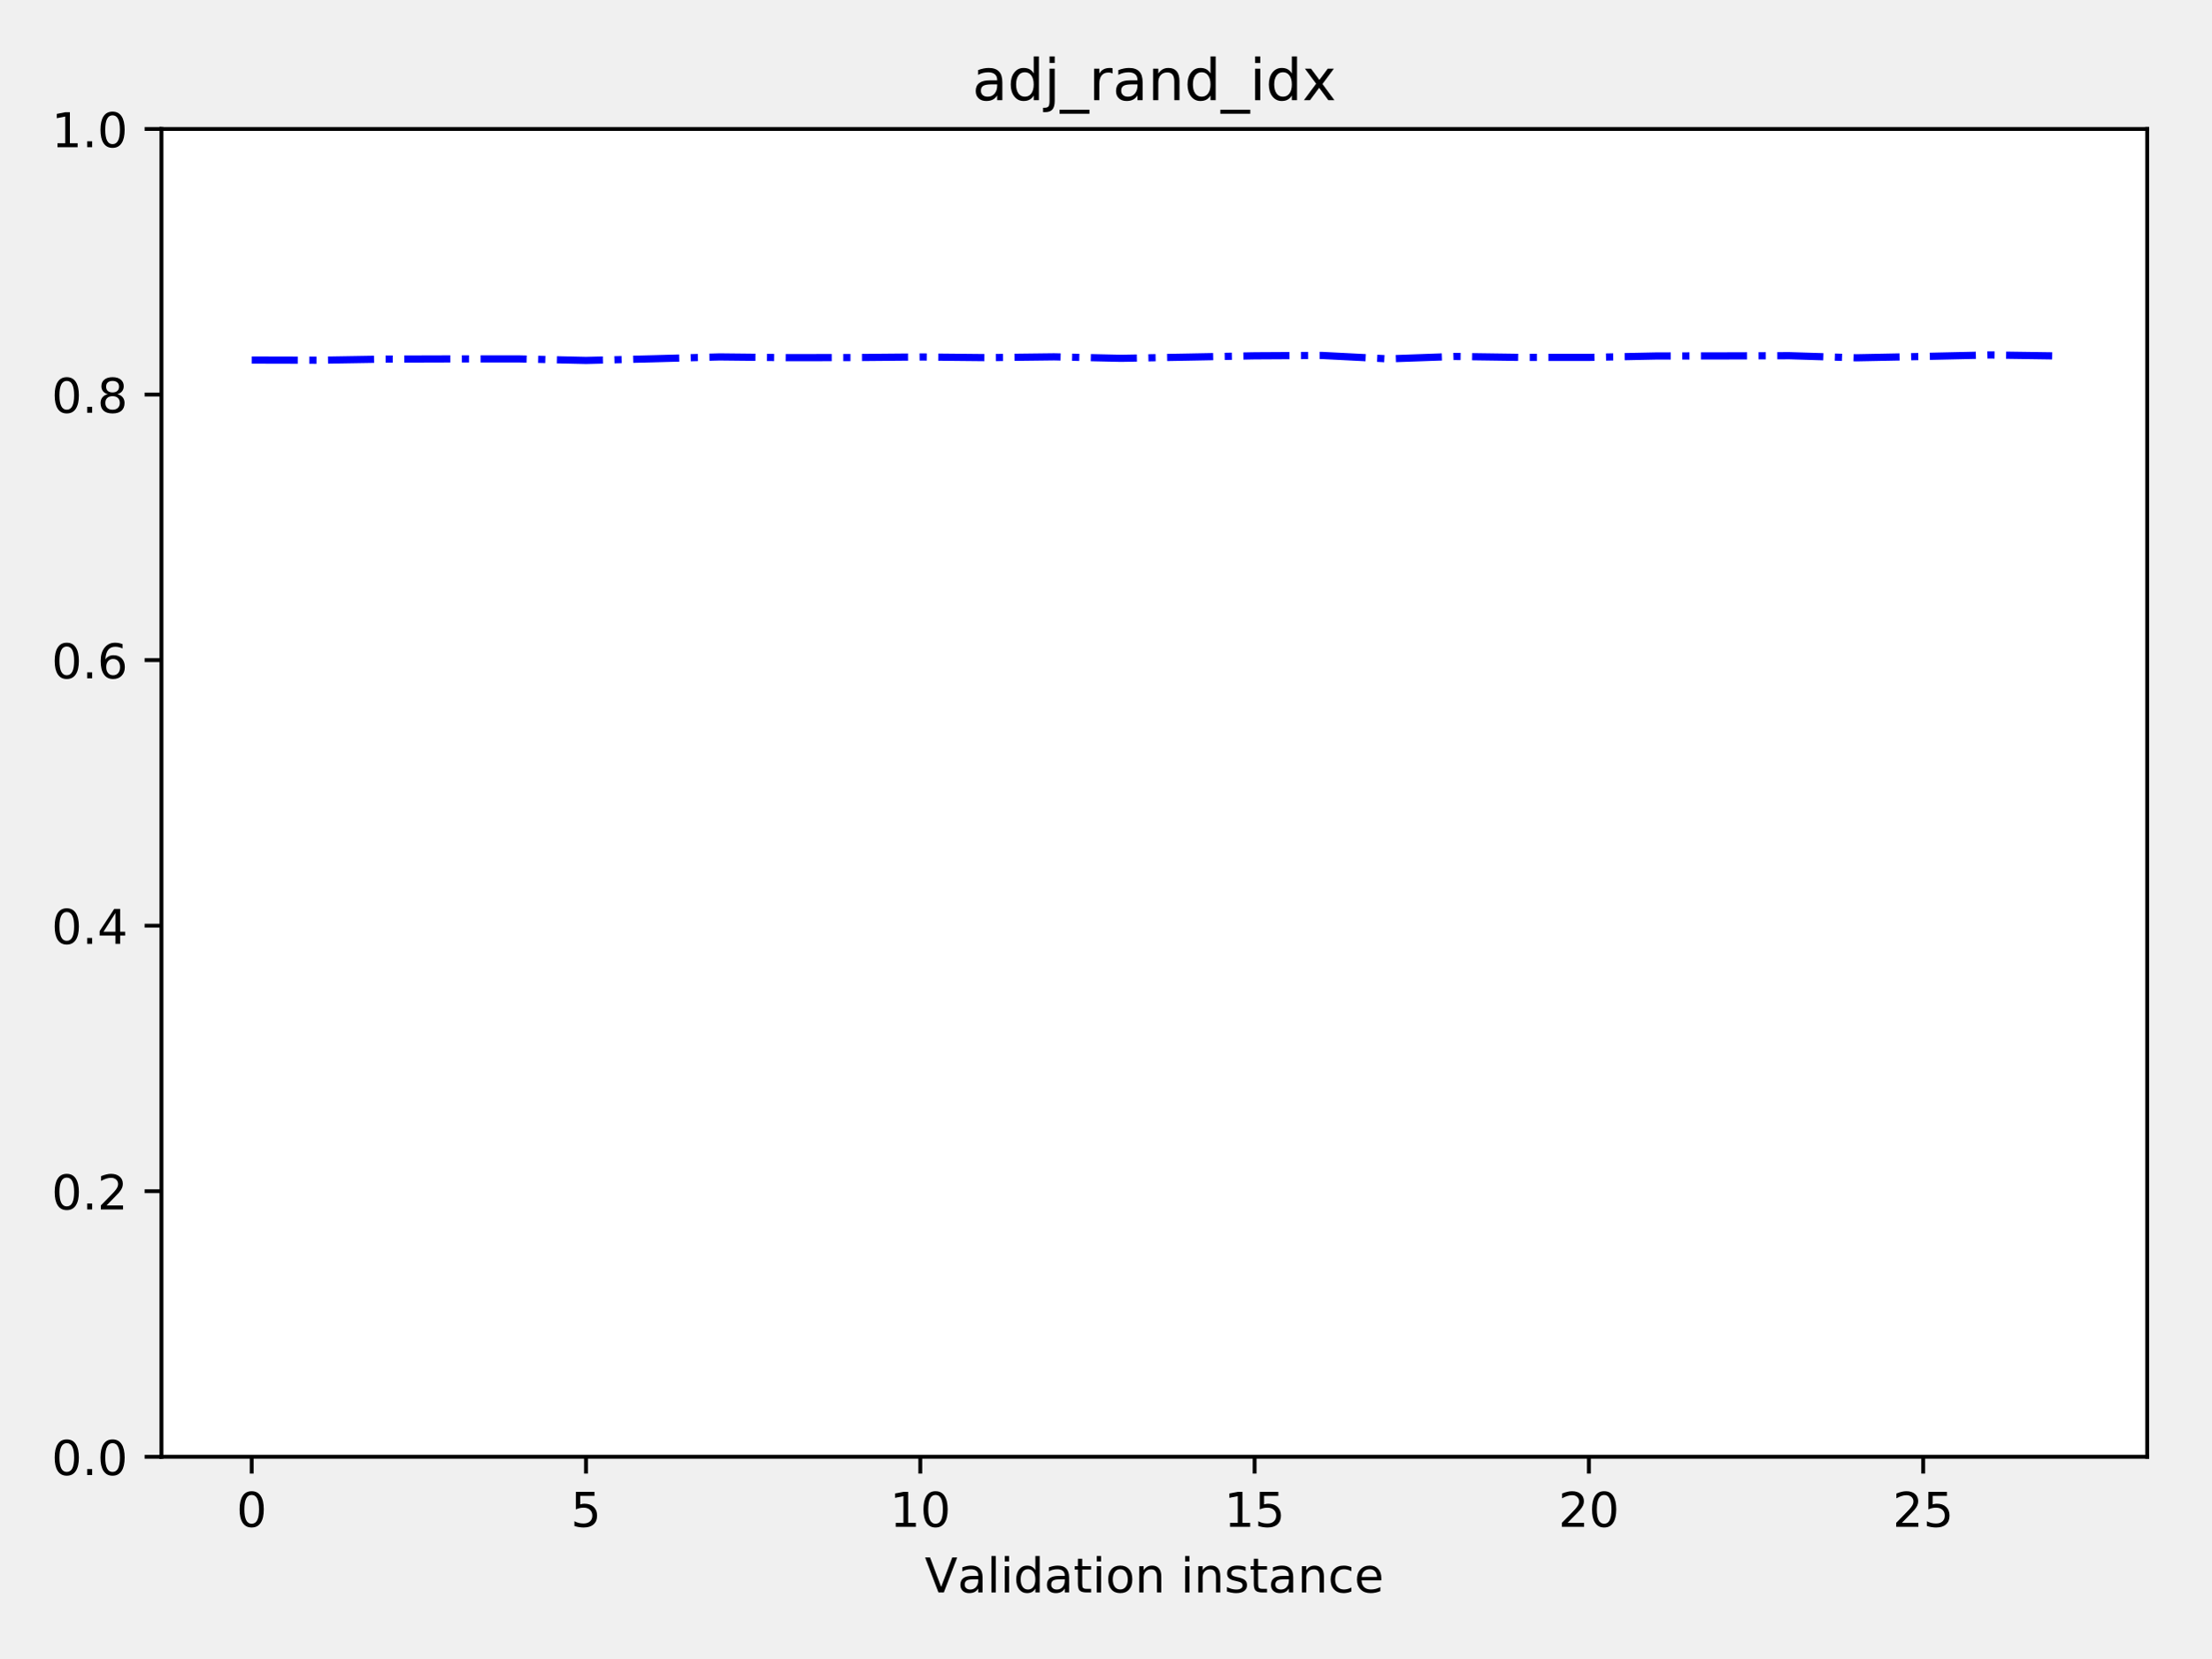
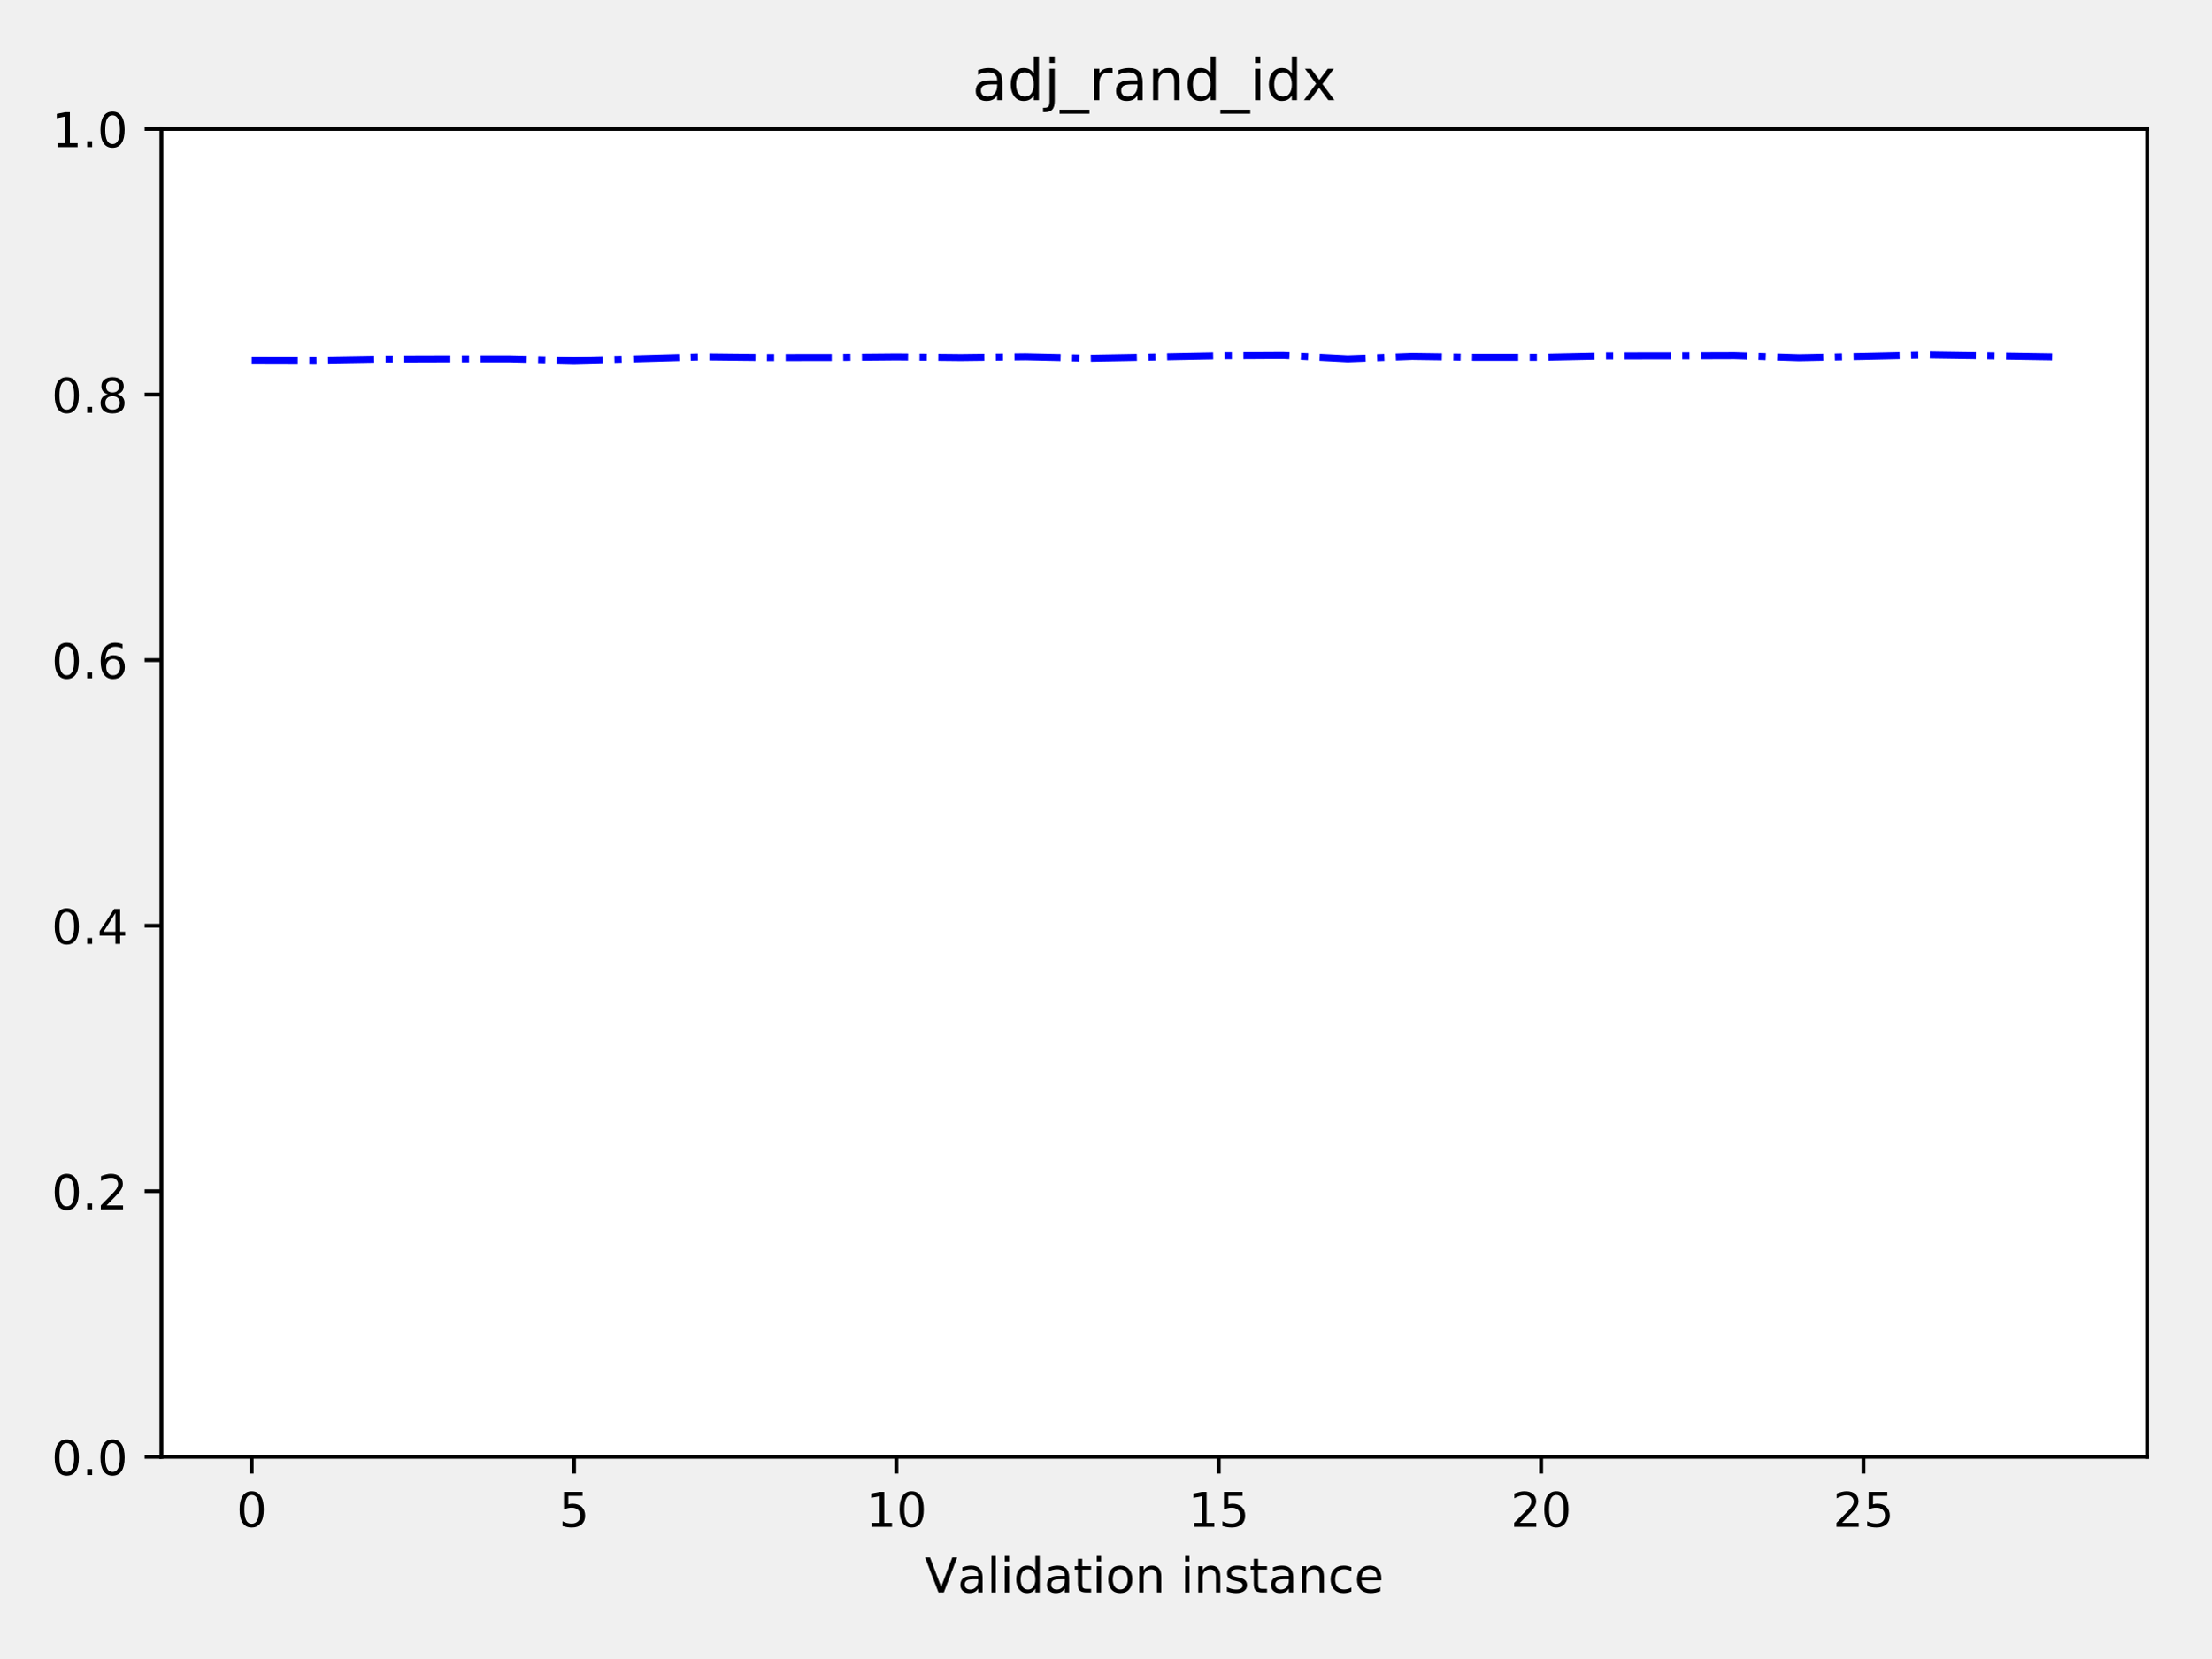
<svg xmlns="http://www.w3.org/2000/svg" xmlns:xlink="http://www.w3.org/1999/xlink" height="345.6pt" version="1.1" viewBox="0 0 460.8 345.6" width="460.8pt">
  <defs>
    <style type="text/css">
*{stroke-linecap:butt;stroke-linejoin:round;}
  </style>
  </defs>
  <g id="figure_1">
    <g id="axes_1">
      <g id="patch_1">
        <path d="M 33.64 303.64  L 447.48 303.64  L 447.48 26.88  L 33.64 26.88  z " style="fill:#ffffff;" />
      </g>
      <g id="matplotlib.axis_1">
        <g id="xtick_1">
          <g id="line2d_1">
            <defs>
-               <path d="M 0 0  L 0 3.5  " id="m13eddb4ef5" style="stroke:#000000;stroke-width:0.8;" />
-             </defs>
-             <g>
-               <use style="stroke:#000000;stroke-width:0.8;" x="52.451" xlink:href="#m13eddb4ef5" y="303.64" />
+               <path d="M 0 0  L 0 3.5  " id="m2f0e688b9d" style="stroke:#000000;stroke-width:0.8;" />
+             </defs>
+             <g>
+               <use style="stroke:#000000;stroke-width:0.8;" x="52.451" xlink:href="#m2f0e688b9d" y="303.64" />
            </g>
          </g>
          <g id="text_1">
            <defs>
              <path d="M 31.781 66.406  Q 24.172 66.406 20.328 58.906  Q 16.5 51.422 16.5 36.375  Q 16.5 21.391 20.328 13.891  Q 24.172 6.391 31.781 6.391  Q 39.453 6.391 43.281 13.891  Q 47.125 21.391 47.125 36.375  Q 47.125 51.422 43.281 58.906  Q 39.453 66.406 31.781 66.406  z M 31.781 74.219  Q 44.047 74.219 50.516 64.516  Q 56.984 54.828 56.984 36.375  Q 56.984 17.969 50.516 8.266  Q 44.047 -1.422 31.781 -1.422  Q 19.531 -1.422 13.062 8.266  Q 6.594 17.969 6.594 36.375  Q 6.594 54.828 13.062 64.516  Q 19.531 74.219 31.781 74.219  z " id="DejaVuSans-30" />
            </defs>
            <g transform="translate(49.26966 318.2384)scale(0.1 -0.1)">
              <use xlink:href="#DejaVuSans-30" />
            </g>
          </g>
        </g>
        <g id="xtick_2">
          <g id="line2d_2">
            <g>
-               <use style="stroke:#000000;stroke-width:0.8;" x="122.121" xlink:href="#m13eddb4ef5" y="303.64" />
+               <use style="stroke:#000000;stroke-width:0.8;" x="119.633" xlink:href="#m2f0e688b9d" y="303.64" />
            </g>
          </g>
          <g id="text_2">
            <defs>
              <path d="M 10.797 72.906  L 49.516 72.906  L 49.516 64.594  L 19.828 64.594  L 19.828 46.734  Q 21.969 47.469 24.109 47.828  Q 26.266 48.188 28.422 48.188  Q 40.625 48.188 47.75 41.5  Q 54.891 34.812 54.891 23.391  Q 54.891 11.625 47.562 5.094  Q 40.234 -1.422 26.906 -1.422  Q 22.312 -1.422 17.547 -0.641  Q 12.797 0.141 7.719 1.703  L 7.719 11.625  Q 12.109 9.234 16.797 8.062  Q 21.484 6.891 26.703 6.891  Q 35.156 6.891 40.078 11.328  Q 45.016 15.766 45.016 23.391  Q 45.016 31 40.078 35.438  Q 35.156 39.891 26.703 39.891  Q 22.75 39.891 18.812 39.016  Q 14.891 38.141 10.797 36.281  z " id="DejaVuSans-35" />
            </defs>
-             <g transform="translate(118.9397 318.2384)scale(0.1 -0.1)">
+             <g transform="translate(116.4515 318.2384)scale(0.1 -0.1)">
              <use xlink:href="#DejaVuSans-35" />
            </g>
          </g>
        </g>
        <g id="xtick_3">
          <g id="line2d_3">
            <g>
-               <use style="stroke:#000000;stroke-width:0.8;" x="191.791" xlink:href="#m13eddb4ef5" y="303.64" />
+               <use style="stroke:#000000;stroke-width:0.8;" x="186.815" xlink:href="#m2f0e688b9d" y="303.64" />
            </g>
          </g>
          <g id="text_3">
            <defs>
              <path d="M 12.406 8.297  L 28.516 8.297  L 28.516 63.922  L 10.984 60.406  L 10.984 69.391  L 28.422 72.906  L 38.281 72.906  L 38.281 8.297  L 54.391 8.297  L 54.391 0  L 12.406 0  z " id="DejaVuSans-31" />
            </defs>
-             <g transform="translate(185.4285 318.2384)scale(0.1 -0.1)">
+             <g transform="translate(180.452 318.2384)scale(0.1 -0.1)">
              <use xlink:href="#DejaVuSans-31" />
              <use x="63.623" xlink:href="#DejaVuSans-30" />
            </g>
          </g>
        </g>
        <g id="xtick_4">
          <g id="line2d_4">
            <g>
-               <use style="stroke:#000000;stroke-width:0.8;" x="261.461" xlink:href="#m13eddb4ef5" y="303.64" />
+               <use style="stroke:#000000;stroke-width:0.8;" x="253.996" xlink:href="#m2f0e688b9d" y="303.64" />
            </g>
          </g>
          <g id="text_4">
-             <g transform="translate(255.0985 318.2384)scale(0.1 -0.1)">
+             <g transform="translate(247.6339 318.2384)scale(0.1 -0.1)">
              <use xlink:href="#DejaVuSans-31" />
              <use x="63.623" xlink:href="#DejaVuSans-35" />
            </g>
          </g>
        </g>
        <g id="xtick_5">
          <g id="line2d_5">
            <g>
-               <use style="stroke:#000000;stroke-width:0.8;" x="331.131" xlink:href="#m13eddb4ef5" y="303.64" />
+               <use style="stroke:#000000;stroke-width:0.8;" x="321.178" xlink:href="#m2f0e688b9d" y="303.64" />
            </g>
          </g>
          <g id="text_5">
            <defs>
              <path d="M 19.188 8.297  L 53.609 8.297  L 53.609 0  L 7.328 0  L 7.328 8.297  Q 12.938 14.109 22.625 23.891  Q 32.328 33.688 34.812 36.531  Q 39.547 41.844 41.422 45.531  Q 43.312 49.219 43.312 52.781  Q 43.312 58.594 39.234 62.25  Q 35.156 65.922 28.609 65.922  Q 23.969 65.922 18.812 64.312  Q 13.672 62.703 7.812 59.422  L 7.812 69.391  Q 13.766 71.781 18.938 73  Q 24.125 74.219 28.422 74.219  Q 39.75 74.219 46.484 68.547  Q 53.219 62.891 53.219 53.422  Q 53.219 48.922 51.531 44.891  Q 49.859 40.875 45.406 35.406  Q 44.188 33.984 37.641 27.219  Q 31.109 20.453 19.188 8.297  z " id="DejaVuSans-32" />
            </defs>
-             <g transform="translate(324.7685 318.2384)scale(0.1 -0.1)">
+             <g transform="translate(314.8157 318.2384)scale(0.1 -0.1)">
              <use xlink:href="#DejaVuSans-32" />
              <use x="63.623" xlink:href="#DejaVuSans-30" />
            </g>
          </g>
        </g>
        <g id="xtick_6">
          <g id="line2d_6">
            <g>
-               <use style="stroke:#000000;stroke-width:0.8;" x="400.801" xlink:href="#m13eddb4ef5" y="303.64" />
+               <use style="stroke:#000000;stroke-width:0.8;" x="388.36" xlink:href="#m2f0e688b9d" y="303.64" />
            </g>
          </g>
          <g id="text_6">
-             <g transform="translate(394.4386 318.2384)scale(0.1 -0.1)">
+             <g transform="translate(381.9975 318.2384)scale(0.1 -0.1)">
              <use xlink:href="#DejaVuSans-32" />
              <use x="63.623" xlink:href="#DejaVuSans-35" />
            </g>
          </g>
        </g>
        <g id="text_7">
          <defs>
            <path d="M 28.609 0  L 0.781 72.906  L 11.078 72.906  L 34.188 11.531  L 57.328 72.906  L 67.578 72.906  L 39.797 0  z " id="DejaVuSans-56" />
            <path d="M 34.281 27.484  Q 23.391 27.484 19.188 25  Q 14.984 22.516 14.984 16.5  Q 14.984 11.719 18.141 8.906  Q 21.297 6.109 26.703 6.109  Q 34.188 6.109 38.703 11.406  Q 43.219 16.703 43.219 25.484  L 43.219 27.484  z M 52.203 31.203  L 52.203 0  L 43.219 0  L 43.219 8.297  Q 40.141 3.328 35.547 0.953  Q 30.953 -1.422 24.312 -1.422  Q 15.922 -1.422 10.953 3.297  Q 6 8.016 6 15.922  Q 6 25.141 12.172 29.828  Q 18.359 34.516 30.609 34.516  L 43.219 34.516  L 43.219 35.406  Q 43.219 41.609 39.141 45  Q 35.062 48.391 27.688 48.391  Q 23 48.391 18.547 47.266  Q 14.109 46.141 10.016 43.891  L 10.016 52.203  Q 14.938 54.109 19.578 55.047  Q 24.219 56 28.609 56  Q 40.484 56 46.344 49.844  Q 52.203 43.703 52.203 31.203  z " id="DejaVuSans-61" />
            <path d="M 9.422 75.984  L 18.406 75.984  L 18.406 0  L 9.422 0  z " id="DejaVuSans-6c" />
            <path d="M 9.422 54.688  L 18.406 54.688  L 18.406 0  L 9.422 0  z M 9.422 75.984  L 18.406 75.984  L 18.406 64.594  L 9.422 64.594  z " id="DejaVuSans-69" />
            <path d="M 45.406 46.391  L 45.406 75.984  L 54.391 75.984  L 54.391 0  L 45.406 0  L 45.406 8.203  Q 42.578 3.328 38.25 0.953  Q 33.938 -1.422 27.875 -1.422  Q 17.969 -1.422 11.734 6.484  Q 5.516 14.406 5.516 27.297  Q 5.516 40.188 11.734 48.094  Q 17.969 56 27.875 56  Q 33.938 56 38.25 53.625  Q 42.578 51.266 45.406 46.391  z M 14.797 27.297  Q 14.797 17.391 18.875 11.75  Q 22.953 6.109 30.078 6.109  Q 37.203 6.109 41.297 11.75  Q 45.406 17.391 45.406 27.297  Q 45.406 37.203 41.297 42.844  Q 37.203 48.484 30.078 48.484  Q 22.953 48.484 18.875 42.844  Q 14.797 37.203 14.797 27.297  z " id="DejaVuSans-64" />
            <path d="M 18.312 70.219  L 18.312 54.688  L 36.812 54.688  L 36.812 47.703  L 18.312 47.703  L 18.312 18.016  Q 18.312 11.328 20.141 9.422  Q 21.969 7.516 27.594 7.516  L 36.812 7.516  L 36.812 0  L 27.594 0  Q 17.188 0 13.234 3.875  Q 9.281 7.766 9.281 18.016  L 9.281 47.703  L 2.688 47.703  L 2.688 54.688  L 9.281 54.688  L 9.281 70.219  z " id="DejaVuSans-74" />
            <path d="M 30.609 48.391  Q 23.391 48.391 19.188 42.75  Q 14.984 37.109 14.984 27.297  Q 14.984 17.484 19.156 11.844  Q 23.344 6.203 30.609 6.203  Q 37.797 6.203 41.984 11.859  Q 46.188 17.531 46.188 27.297  Q 46.188 37.016 41.984 42.703  Q 37.797 48.391 30.609 48.391  z M 30.609 56  Q 42.328 56 49.016 48.375  Q 55.719 40.766 55.719 27.297  Q 55.719 13.875 49.016 6.219  Q 42.328 -1.422 30.609 -1.422  Q 18.844 -1.422 12.172 6.219  Q 5.516 13.875 5.516 27.297  Q 5.516 40.766 12.172 48.375  Q 18.844 56 30.609 56  z " id="DejaVuSans-6f" />
            <path d="M 54.891 33.016  L 54.891 0  L 45.906 0  L 45.906 32.719  Q 45.906 40.484 42.875 44.328  Q 39.844 48.188 33.797 48.188  Q 26.516 48.188 22.312 43.547  Q 18.109 38.922 18.109 30.906  L 18.109 0  L 9.078 0  L 9.078 54.688  L 18.109 54.688  L 18.109 46.188  Q 21.344 51.125 25.703 53.562  Q 30.078 56 35.797 56  Q 45.219 56 50.047 50.172  Q 54.891 44.344 54.891 33.016  z " id="DejaVuSans-6e" />
            <path id="DejaVuSans-20" />
            <path d="M 44.281 53.078  L 44.281 44.578  Q 40.484 46.531 36.375 47.5  Q 32.281 48.484 27.875 48.484  Q 21.188 48.484 17.844 46.438  Q 14.5 44.391 14.5 40.281  Q 14.5 37.156 16.891 35.375  Q 19.281 33.594 26.516 31.984  L 29.594 31.297  Q 39.156 29.25 43.188 25.516  Q 47.219 21.781 47.219 15.094  Q 47.219 7.469 41.188 3.016  Q 35.156 -1.422 24.609 -1.422  Q 20.219 -1.422 15.453 -0.562  Q 10.688 0.297 5.422 2  L 5.422 11.281  Q 10.406 8.688 15.234 7.391  Q 20.062 6.109 24.812 6.109  Q 31.156 6.109 34.562 8.281  Q 37.984 10.453 37.984 14.406  Q 37.984 18.062 35.516 20.016  Q 33.062 21.969 24.703 23.781  L 21.578 24.516  Q 13.234 26.266 9.516 29.906  Q 5.812 33.547 5.812 39.891  Q 5.812 47.609 11.281 51.797  Q 16.75 56 26.812 56  Q 31.781 56 36.172 55.266  Q 40.578 54.547 44.281 53.078  z " id="DejaVuSans-73" />
            <path d="M 48.781 52.594  L 48.781 44.188  Q 44.969 46.297 41.141 47.344  Q 37.312 48.391 33.406 48.391  Q 24.656 48.391 19.812 42.844  Q 14.984 37.312 14.984 27.297  Q 14.984 17.281 19.812 11.734  Q 24.656 6.203 33.406 6.203  Q 37.312 6.203 41.141 7.25  Q 44.969 8.297 48.781 10.406  L 48.781 2.094  Q 45.016 0.344 40.984 -0.531  Q 36.969 -1.422 32.422 -1.422  Q 20.062 -1.422 12.781 6.344  Q 5.516 14.109 5.516 27.297  Q 5.516 40.672 12.859 48.328  Q 20.219 56 33.016 56  Q 37.156 56 41.109 55.141  Q 45.062 54.297 48.781 52.594  z " id="DejaVuSans-63" />
            <path d="M 56.203 29.594  L 56.203 25.203  L 14.891 25.203  Q 15.484 15.922 20.484 11.062  Q 25.484 6.203 34.422 6.203  Q 39.594 6.203 44.453 7.469  Q 49.312 8.734 54.109 11.281  L 54.109 2.781  Q 49.266 0.734 44.188 -0.344  Q 39.109 -1.422 33.891 -1.422  Q 20.797 -1.422 13.156 6.188  Q 5.516 13.812 5.516 26.812  Q 5.516 40.234 12.766 48.109  Q 20.016 56 32.328 56  Q 43.359 56 49.781 48.891  Q 56.203 41.797 56.203 29.594  z M 47.219 32.234  Q 47.125 39.594 43.094 43.984  Q 39.062 48.391 32.422 48.391  Q 24.906 48.391 20.391 44.141  Q 15.875 39.891 15.188 32.172  z " id="DejaVuSans-65" />
          </defs>
          <g transform="translate(192.717 331.9166)scale(0.1 -0.1)">
            <use xlink:href="#DejaVuSans-56" />
            <use x="68.299" xlink:href="#DejaVuSans-61" />
            <use x="129.578" xlink:href="#DejaVuSans-6c" />
            <use x="157.361" xlink:href="#DejaVuSans-69" />
            <use x="185.145" xlink:href="#DejaVuSans-64" />
            <use x="248.621" xlink:href="#DejaVuSans-61" />
            <use x="309.9" xlink:href="#DejaVuSans-74" />
            <use x="349.109" xlink:href="#DejaVuSans-69" />
            <use x="376.893" xlink:href="#DejaVuSans-6f" />
            <use x="438.074" xlink:href="#DejaVuSans-6e" />
            <use x="501.453" xlink:href="#DejaVuSans-20" />
            <use x="533.24" xlink:href="#DejaVuSans-69" />
            <use x="561.023" xlink:href="#DejaVuSans-6e" />
            <use x="624.402" xlink:href="#DejaVuSans-73" />
            <use x="676.502" xlink:href="#DejaVuSans-74" />
            <use x="715.711" xlink:href="#DejaVuSans-61" />
            <use x="776.99" xlink:href="#DejaVuSans-6e" />
            <use x="840.369" xlink:href="#DejaVuSans-63" />
            <use x="895.35" xlink:href="#DejaVuSans-65" />
          </g>
        </g>
      </g>
      <g id="matplotlib.axis_2">
        <g id="ytick_1">
          <g id="line2d_7">
            <defs>
-               <path d="M 0 0  L -3.5 0  " id="m9f97ed6244" style="stroke:#000000;stroke-width:0.8;" />
-             </defs>
-             <g>
-               <use style="stroke:#000000;stroke-width:0.8;" x="33.64" xlink:href="#m9f97ed6244" y="303.64" />
+               <path d="M 0 0  L -3.5 0  " id="m799049e662" style="stroke:#000000;stroke-width:0.8;" />
+             </defs>
+             <g>
+               <use style="stroke:#000000;stroke-width:0.8;" x="33.64" xlink:href="#m799049e662" y="303.64" />
            </g>
          </g>
          <g id="text_8">
            <defs>
              <path d="M 10.688 12.406  L 21 12.406  L 21 0  L 10.688 0  z " id="DejaVuSans-2e" />
            </defs>
            <g transform="translate(10.73687 307.4392)scale(0.1 -0.1)">
              <use xlink:href="#DejaVuSans-30" />
              <use x="63.623" xlink:href="#DejaVuSans-2e" />
              <use x="95.41" xlink:href="#DejaVuSans-30" />
            </g>
          </g>
        </g>
        <g id="ytick_2">
          <g id="line2d_8">
            <g>
-               <use style="stroke:#000000;stroke-width:0.8;" x="33.64" xlink:href="#m9f97ed6244" y="248.288" />
+               <use style="stroke:#000000;stroke-width:0.8;" x="33.64" xlink:href="#m799049e662" y="248.288" />
            </g>
          </g>
          <g id="text_9">
            <g transform="translate(10.73687 252.0872)scale(0.1 -0.1)">
              <use xlink:href="#DejaVuSans-30" />
              <use x="63.623" xlink:href="#DejaVuSans-2e" />
              <use x="95.41" xlink:href="#DejaVuSans-32" />
            </g>
          </g>
        </g>
        <g id="ytick_3">
          <g id="line2d_9">
            <g>
-               <use style="stroke:#000000;stroke-width:0.8;" x="33.64" xlink:href="#m9f97ed6244" y="192.936" />
+               <use style="stroke:#000000;stroke-width:0.8;" x="33.64" xlink:href="#m799049e662" y="192.936" />
            </g>
          </g>
          <g id="text_10">
            <defs>
              <path d="M 37.797 64.312  L 12.891 25.391  L 37.797 25.391  z M 35.203 72.906  L 47.609 72.906  L 47.609 25.391  L 58.016 25.391  L 58.016 17.188  L 47.609 17.188  L 47.609 0  L 37.797 0  L 37.797 17.188  L 4.891 17.188  L 4.891 26.703  z " id="DejaVuSans-34" />
            </defs>
            <g transform="translate(10.73687 196.7352)scale(0.1 -0.1)">
              <use xlink:href="#DejaVuSans-30" />
              <use x="63.623" xlink:href="#DejaVuSans-2e" />
              <use x="95.41" xlink:href="#DejaVuSans-34" />
            </g>
          </g>
        </g>
        <g id="ytick_4">
          <g id="line2d_10">
            <g>
-               <use style="stroke:#000000;stroke-width:0.8;" x="33.64" xlink:href="#m9f97ed6244" y="137.584" />
+               <use style="stroke:#000000;stroke-width:0.8;" x="33.64" xlink:href="#m799049e662" y="137.584" />
            </g>
          </g>
          <g id="text_11">
            <defs>
              <path d="M 33.016 40.375  Q 26.375 40.375 22.484 35.828  Q 18.609 31.297 18.609 23.391  Q 18.609 15.531 22.484 10.953  Q 26.375 6.391 33.016 6.391  Q 39.656 6.391 43.531 10.953  Q 47.406 15.531 47.406 23.391  Q 47.406 31.297 43.531 35.828  Q 39.656 40.375 33.016 40.375  z M 52.594 71.297  L 52.594 62.312  Q 48.875 64.062 45.094 64.984  Q 41.312 65.922 37.594 65.922  Q 27.828 65.922 22.672 59.328  Q 17.531 52.734 16.797 39.406  Q 19.672 43.656 24.016 45.922  Q 28.375 48.188 33.594 48.188  Q 44.578 48.188 50.953 41.516  Q 57.328 34.859 57.328 23.391  Q 57.328 12.156 50.688 5.359  Q 44.047 -1.422 33.016 -1.422  Q 20.359 -1.422 13.672 8.266  Q 6.984 17.969 6.984 36.375  Q 6.984 53.656 15.188 63.938  Q 23.391 74.219 37.203 74.219  Q 40.922 74.219 44.703 73.484  Q 48.484 72.75 52.594 71.297  z " id="DejaVuSans-36" />
            </defs>
            <g transform="translate(10.73687 141.3832)scale(0.1 -0.1)">
              <use xlink:href="#DejaVuSans-30" />
              <use x="63.623" xlink:href="#DejaVuSans-2e" />
              <use x="95.41" xlink:href="#DejaVuSans-36" />
            </g>
          </g>
        </g>
        <g id="ytick_5">
          <g id="line2d_11">
            <g>
-               <use style="stroke:#000000;stroke-width:0.8;" x="33.64" xlink:href="#m9f97ed6244" y="82.232" />
+               <use style="stroke:#000000;stroke-width:0.8;" x="33.64" xlink:href="#m799049e662" y="82.232" />
            </g>
          </g>
          <g id="text_12">
            <defs>
              <path d="M 31.781 34.625  Q 24.75 34.625 20.719 30.859  Q 16.703 27.094 16.703 20.516  Q 16.703 13.922 20.719 10.156  Q 24.75 6.391 31.781 6.391  Q 38.812 6.391 42.859 10.172  Q 46.922 13.969 46.922 20.516  Q 46.922 27.094 42.891 30.859  Q 38.875 34.625 31.781 34.625  z M 21.922 38.812  Q 15.578 40.375 12.031 44.719  Q 8.5 49.078 8.5 55.328  Q 8.5 64.062 14.719 69.141  Q 20.953 74.219 31.781 74.219  Q 42.672 74.219 48.875 69.141  Q 55.078 64.062 55.078 55.328  Q 55.078 49.078 51.531 44.719  Q 48 40.375 41.703 38.812  Q 48.828 37.156 52.797 32.312  Q 56.781 27.484 56.781 20.516  Q 56.781 9.906 50.312 4.234  Q 43.844 -1.422 31.781 -1.422  Q 19.734 -1.422 13.25 4.234  Q 6.781 9.906 6.781 20.516  Q 6.781 27.484 10.781 32.312  Q 14.797 37.156 21.922 38.812  z M 18.312 54.391  Q 18.312 48.734 21.844 45.562  Q 25.391 42.391 31.781 42.391  Q 38.141 42.391 41.719 45.562  Q 45.312 48.734 45.312 54.391  Q 45.312 60.062 41.719 63.234  Q 38.141 66.406 31.781 66.406  Q 25.391 66.406 21.844 63.234  Q 18.312 60.062 18.312 54.391  z " id="DejaVuSans-38" />
            </defs>
            <g transform="translate(10.73687 86.03122)scale(0.1 -0.1)">
              <use xlink:href="#DejaVuSans-30" />
              <use x="63.623" xlink:href="#DejaVuSans-2e" />
              <use x="95.41" xlink:href="#DejaVuSans-38" />
            </g>
          </g>
        </g>
        <g id="ytick_6">
          <g id="line2d_12">
            <g>
-               <use style="stroke:#000000;stroke-width:0.8;" x="33.64" xlink:href="#m9f97ed6244" y="26.88" />
+               <use style="stroke:#000000;stroke-width:0.8;" x="33.64" xlink:href="#m799049e662" y="26.88" />
            </g>
          </g>
          <g id="text_13">
            <g transform="translate(10.73687 30.67922)scale(0.1 -0.1)">
              <use xlink:href="#DejaVuSans-31" />
              <use x="63.623" xlink:href="#DejaVuSans-2e" />
              <use x="95.41" xlink:href="#DejaVuSans-30" />
            </g>
          </g>
        </g>
      </g>
      <g id="line2d_13">
-         <path clip-path="url(#p9e71305190)" d="M 52.451 75.041  L 66.385 75.075  L 80.319 74.838  L 94.253 74.797  L 108.187 74.798  L 122.121 75.118  L 136.055 74.776  L 149.989 74.388  L 163.923 74.54  L 177.857 74.525  L 191.791 74.399  L 205.725 74.54  L 219.659 74.37  L 233.593 74.68  L 247.527 74.429  L 261.461 74.159  L 275.395 74.079  L 289.329 74.793  L 303.263 74.294  L 317.197 74.494  L 331.131 74.489  L 345.065 74.198  L 358.999 74.18  L 372.933 74.136  L 386.867 74.571  L 400.801 74.296  L 414.735 73.981  L 428.669 74.186  " style="fill:none;stroke:#0000ff;stroke-dasharray:9.6,2.4,1.5,2.4;stroke-dashoffset:0;stroke-width:1.5;" />
+         <path clip-path="url(#pffbcb12dae)" d="M 52.451 75.041  L 65.887 75.075  L 79.324 74.838  L 92.76 74.797  L 106.196 74.798  L 119.633 75.118  L 133.069 74.776  L 146.505 74.388  L 159.942 74.54  L 173.378 74.525  L 186.815 74.399  L 200.251 74.54  L 213.687 74.37  L 227.124 74.68  L 240.56 74.429  L 253.996 74.159  L 267.433 74.079  L 280.869 74.793  L 294.305 74.294  L 307.742 74.494  L 321.178 74.489  L 334.615 74.198  L 348.051 74.18  L 361.487 74.136  L 374.924 74.571  L 388.36 74.296  L 401.796 73.981  L 415.233 74.186  L 428.669 74.408  " style="fill:none;stroke:#0000ff;stroke-dasharray:9.6,2.4,1.5,2.4;stroke-dashoffset:0;stroke-width:1.5;" />
      </g>
      <g id="patch_2">
        <path d="M 33.64 303.64  L 33.64 26.88  " style="fill:none;stroke:#000000;stroke-linecap:square;stroke-linejoin:miter;stroke-width:0.8;" />
      </g>
      <g id="patch_3">
        <path d="M 447.48 303.64  L 447.48 26.88  " style="fill:none;stroke:#000000;stroke-linecap:square;stroke-linejoin:miter;stroke-width:0.8;" />
      </g>
      <g id="patch_4">
        <path d="M 33.64 303.64  L 447.48 303.64  " style="fill:none;stroke:#000000;stroke-linecap:square;stroke-linejoin:miter;stroke-width:0.8;" />
      </g>
      <g id="patch_5">
        <path d="M 33.64 26.88  L 447.48 26.88  " style="fill:none;stroke:#000000;stroke-linecap:square;stroke-linejoin:miter;stroke-width:0.8;" />
      </g>
      <g id="text_14">
        <defs>
          <path d="M 9.422 54.688  L 18.406 54.688  L 18.406 -0.984  Q 18.406 -11.422 14.422 -16.109  Q 10.453 -20.797 1.609 -20.797  L -1.812 -20.797  L -1.812 -13.188  L 0.594 -13.188  Q 5.719 -13.188 7.562 -10.812  Q 9.422 -8.453 9.422 -0.984  z M 9.422 75.984  L 18.406 75.984  L 18.406 64.594  L 9.422 64.594  z " id="DejaVuSans-6a" />
          <path d="M 50.984 -16.609  L 50.984 -23.578  L -0.984 -23.578  L -0.984 -16.609  z " id="DejaVuSans-5f" />
          <path d="M 41.109 46.297  Q 39.594 47.172 37.812 47.578  Q 36.031 48 33.891 48  Q 26.266 48 22.188 43.047  Q 18.109 38.094 18.109 28.812  L 18.109 0  L 9.078 0  L 9.078 54.688  L 18.109 54.688  L 18.109 46.188  Q 20.953 51.172 25.484 53.578  Q 30.031 56 36.531 56  Q 37.453 56 38.578 55.875  Q 39.703 55.766 41.062 55.516  z " id="DejaVuSans-72" />
          <path d="M 54.891 54.688  L 35.109 28.078  L 55.906 0  L 45.312 0  L 29.391 21.484  L 13.484 0  L 2.875 0  L 24.125 28.609  L 4.688 54.688  L 15.281 54.688  L 29.781 35.203  L 44.281 54.688  z " id="DejaVuSans-78" />
        </defs>
        <g transform="translate(202.625 20.88)scale(0.12 -0.12)">
          <use xlink:href="#DejaVuSans-61" />
          <use x="61.279" xlink:href="#DejaVuSans-64" />
          <use x="124.756" xlink:href="#DejaVuSans-6a" />
          <use x="152.539" xlink:href="#DejaVuSans-5f" />
          <use x="202.539" xlink:href="#DejaVuSans-72" />
          <use x="243.652" xlink:href="#DejaVuSans-61" />
          <use x="304.932" xlink:href="#DejaVuSans-6e" />
          <use x="368.311" xlink:href="#DejaVuSans-64" />
          <use x="431.787" xlink:href="#DejaVuSans-5f" />
          <use x="481.787" xlink:href="#DejaVuSans-69" />
          <use x="509.57" xlink:href="#DejaVuSans-64" />
          <use x="573.047" xlink:href="#DejaVuSans-78" />
        </g>
      </g>
    </g>
  </g>
  <defs>
-     <clipPath id="p9e71305190">
+     <clipPath id="pffbcb12dae">
      <rect height="276.76" width="413.84" x="33.64" y="26.88" />
    </clipPath>
  </defs>
</svg>
